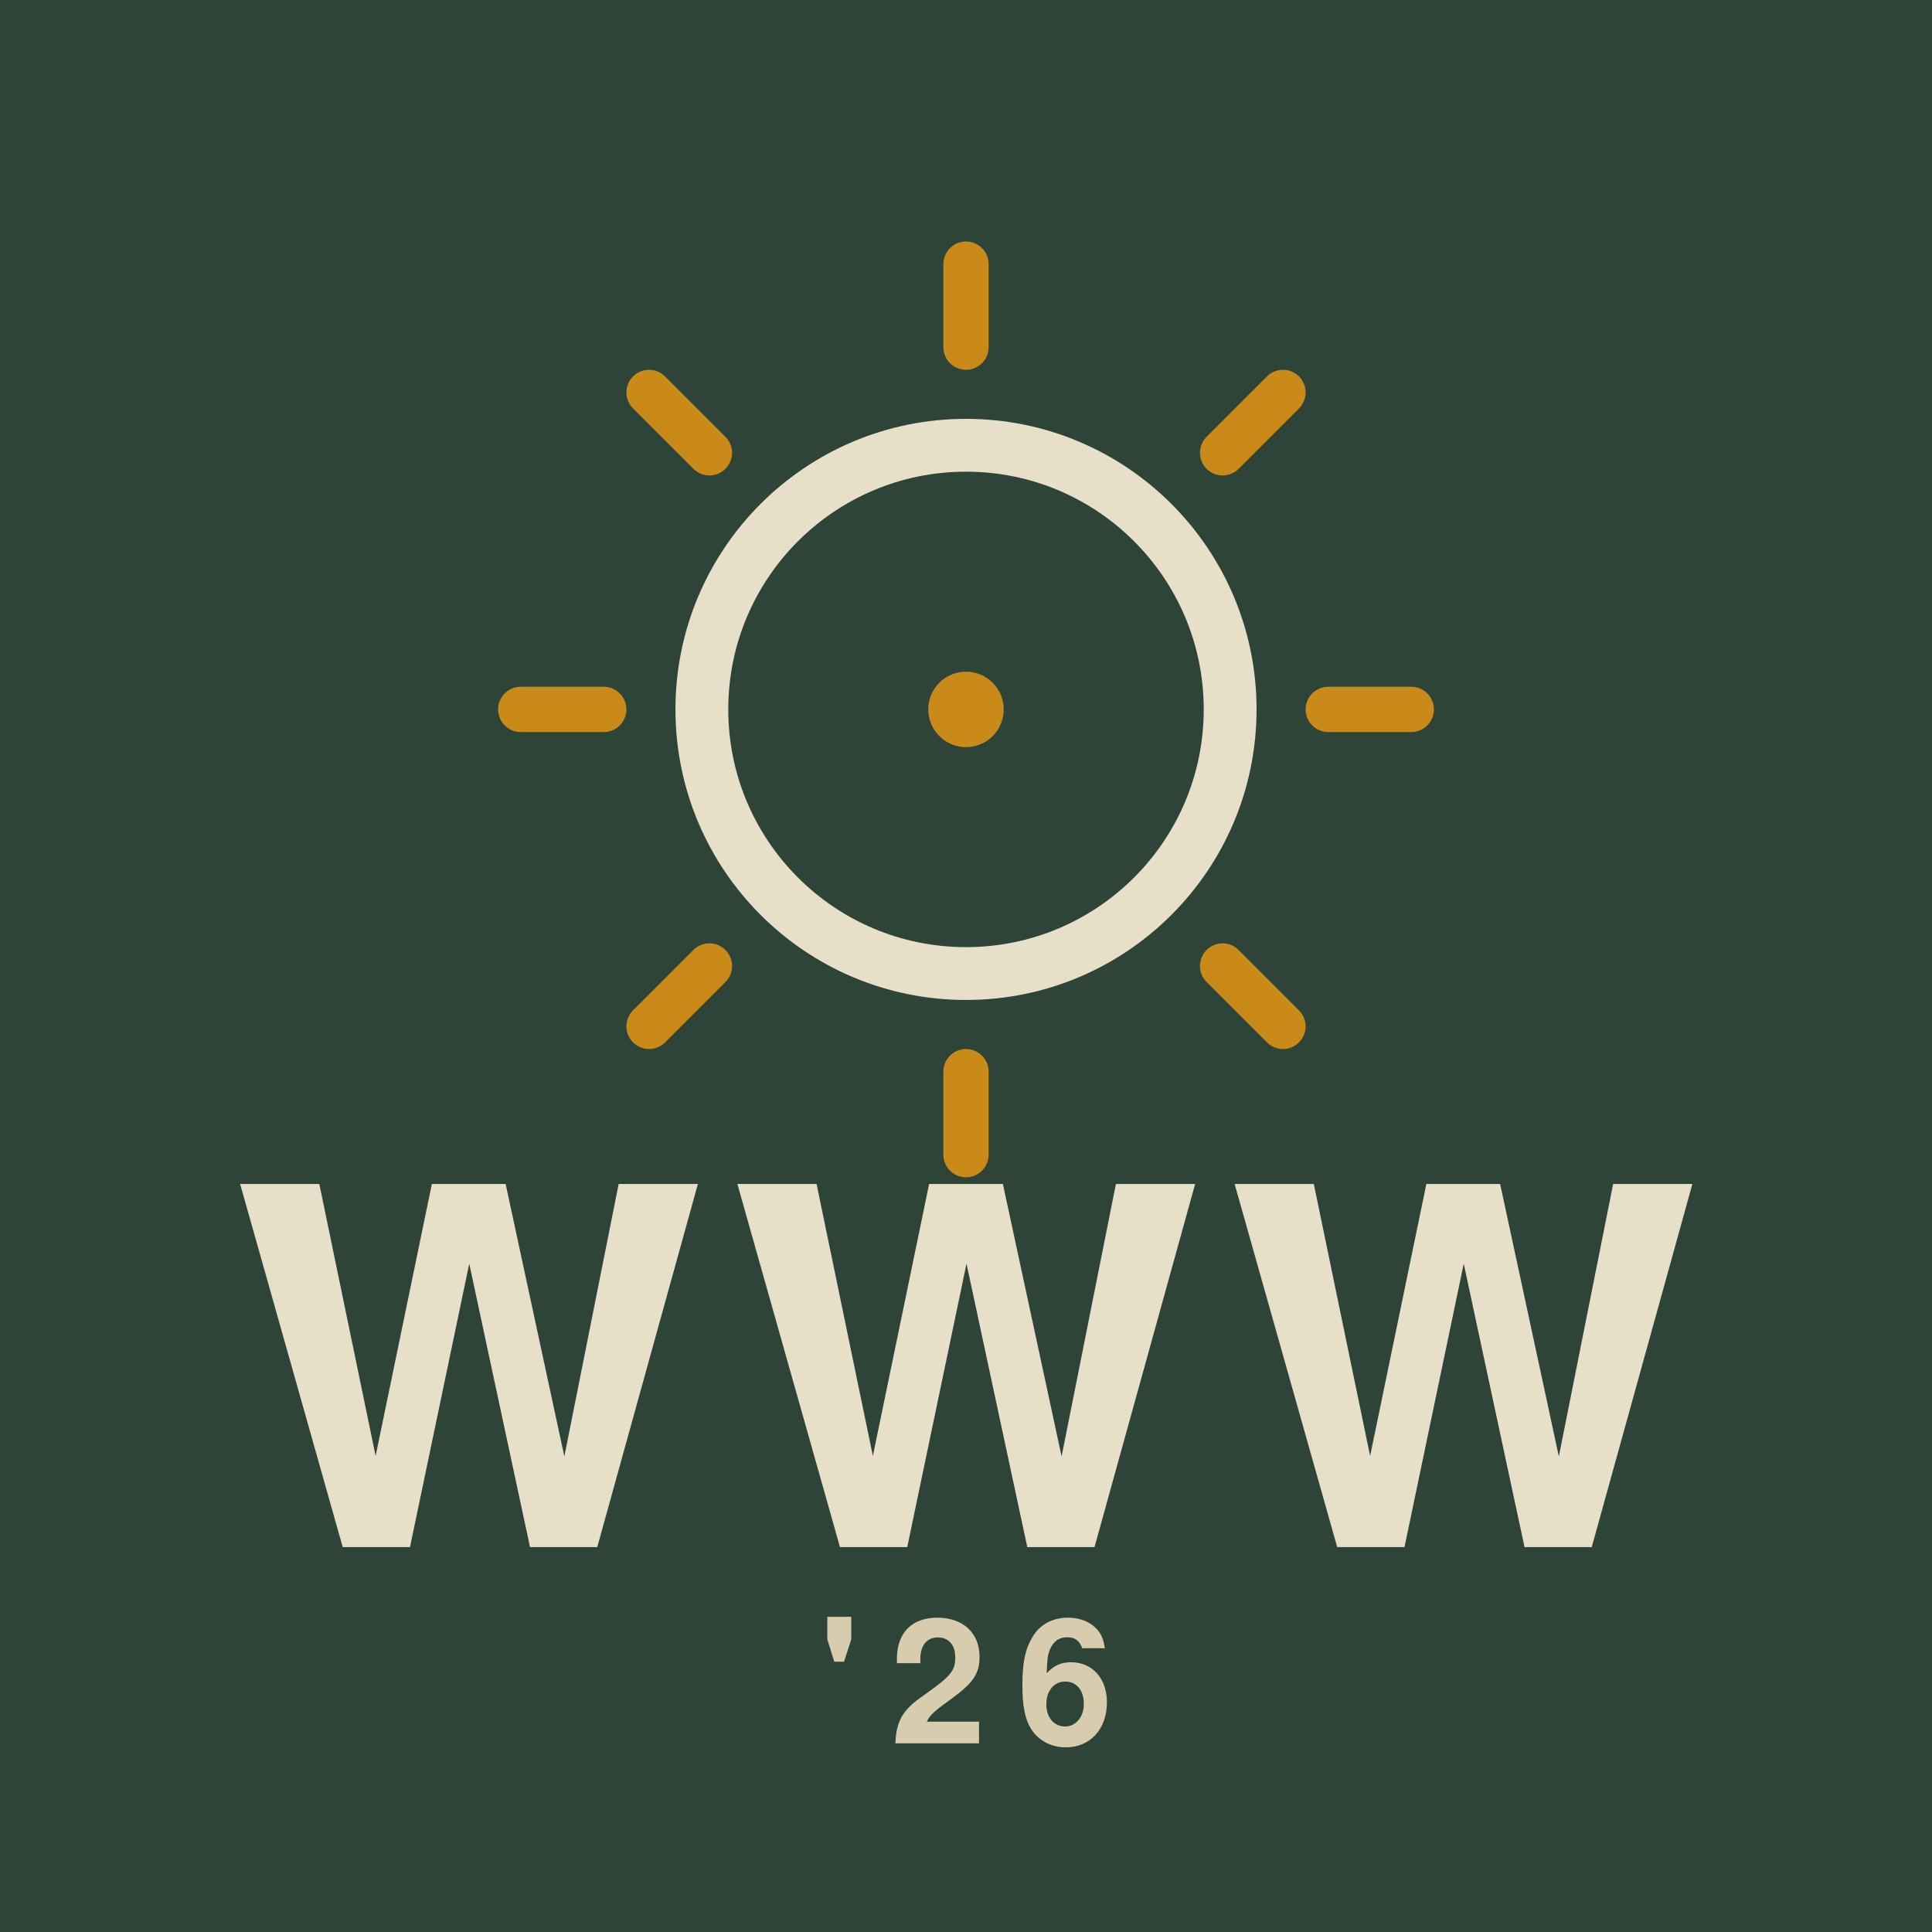
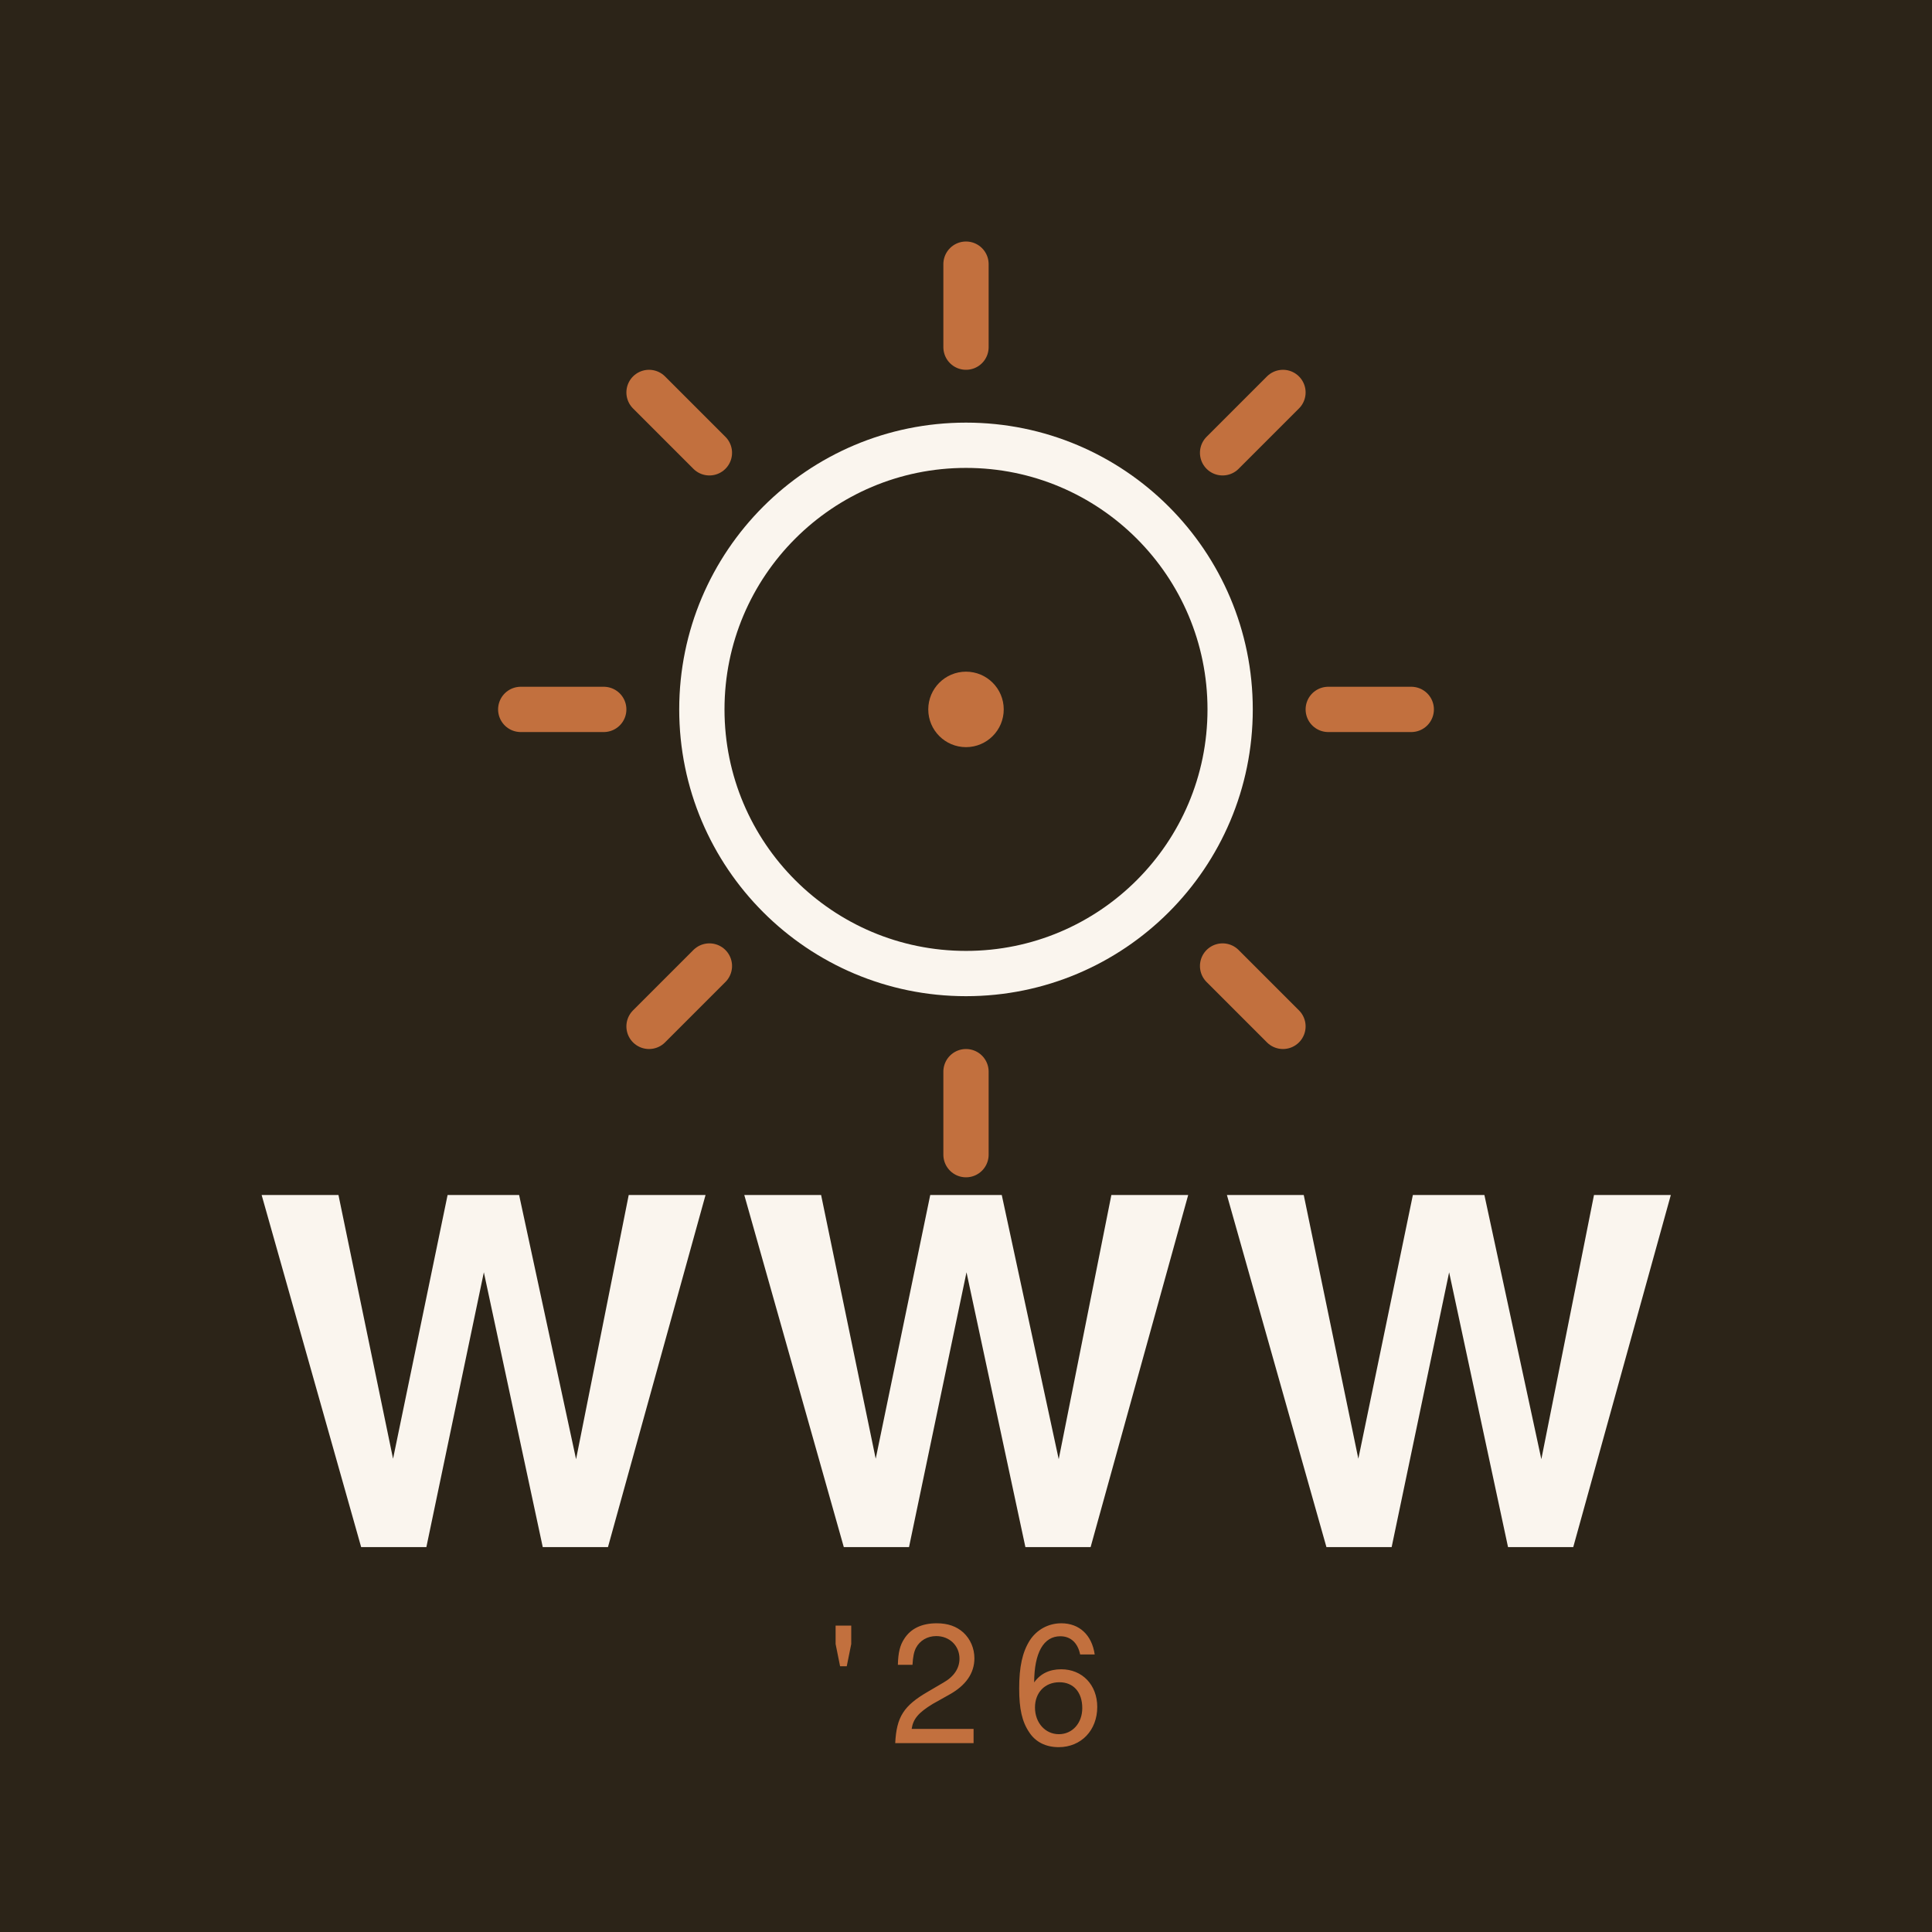
<svg xmlns="http://www.w3.org/2000/svg" width="512" height="512" viewBox="0 0 512 512">
-   <rect width="512" height="512" fill="#2e4439" />
-   <circle cx="256" cy="188" r="70" fill="none" stroke="#e8dfc9" stroke-width="14" />
-   <circle cx="256" cy="188" r="10" fill="#c98a1a" />
-   <g stroke="#c98a1a" stroke-width="12" stroke-linecap="round">
+   <rect width="512" height="512" fill="#2c2418" />
+   <circle cx="256" cy="188" r="70" fill="none" stroke="#faf5ee" stroke-width="12" />
+   <circle cx="256" cy="188" r="10" fill="#c2703e" />
+   <g stroke="#c2703e" stroke-width="12" stroke-linecap="round">
    <line x1="256" y1="92" x2="256" y2="70" />
    <line x1="256" y1="284" x2="256" y2="306" />
    <line x1="160" y1="188" x2="138" y2="188" />
    <line x1="352" y1="188" x2="374" y2="188" />
    <line x1="188" y1="120" x2="172" y2="104" />
    <line x1="324" y1="256" x2="340" y2="272" />
    <line x1="324" y1="120" x2="340" y2="104" />
    <line x1="188" y1="256" x2="172" y2="272" />
  </g>
-   <text x="256" y="410" font-family="Helvetica, Arial, sans-serif" font-size="132" font-weight="800" fill="#e8dfc9" text-anchor="middle" letter-spacing="4">WWW</text>
-   <text x="256" y="462" font-family="Helvetica, Arial, sans-serif" font-size="46" font-weight="600" fill="#d8ccae" text-anchor="middle" letter-spacing="8">'26</text>
+   <text x="256" y="410" font-family="Helvetica, Arial, sans-serif" font-size="128" font-weight="700" fill="#faf5ee" text-anchor="middle" letter-spacing="4">WWW</text>
+   <text x="256" y="462" font-family="Helvetica, Arial, sans-serif" font-size="44" font-weight="400" fill="#c2703e" text-anchor="middle" letter-spacing="8">'26</text>
</svg>
